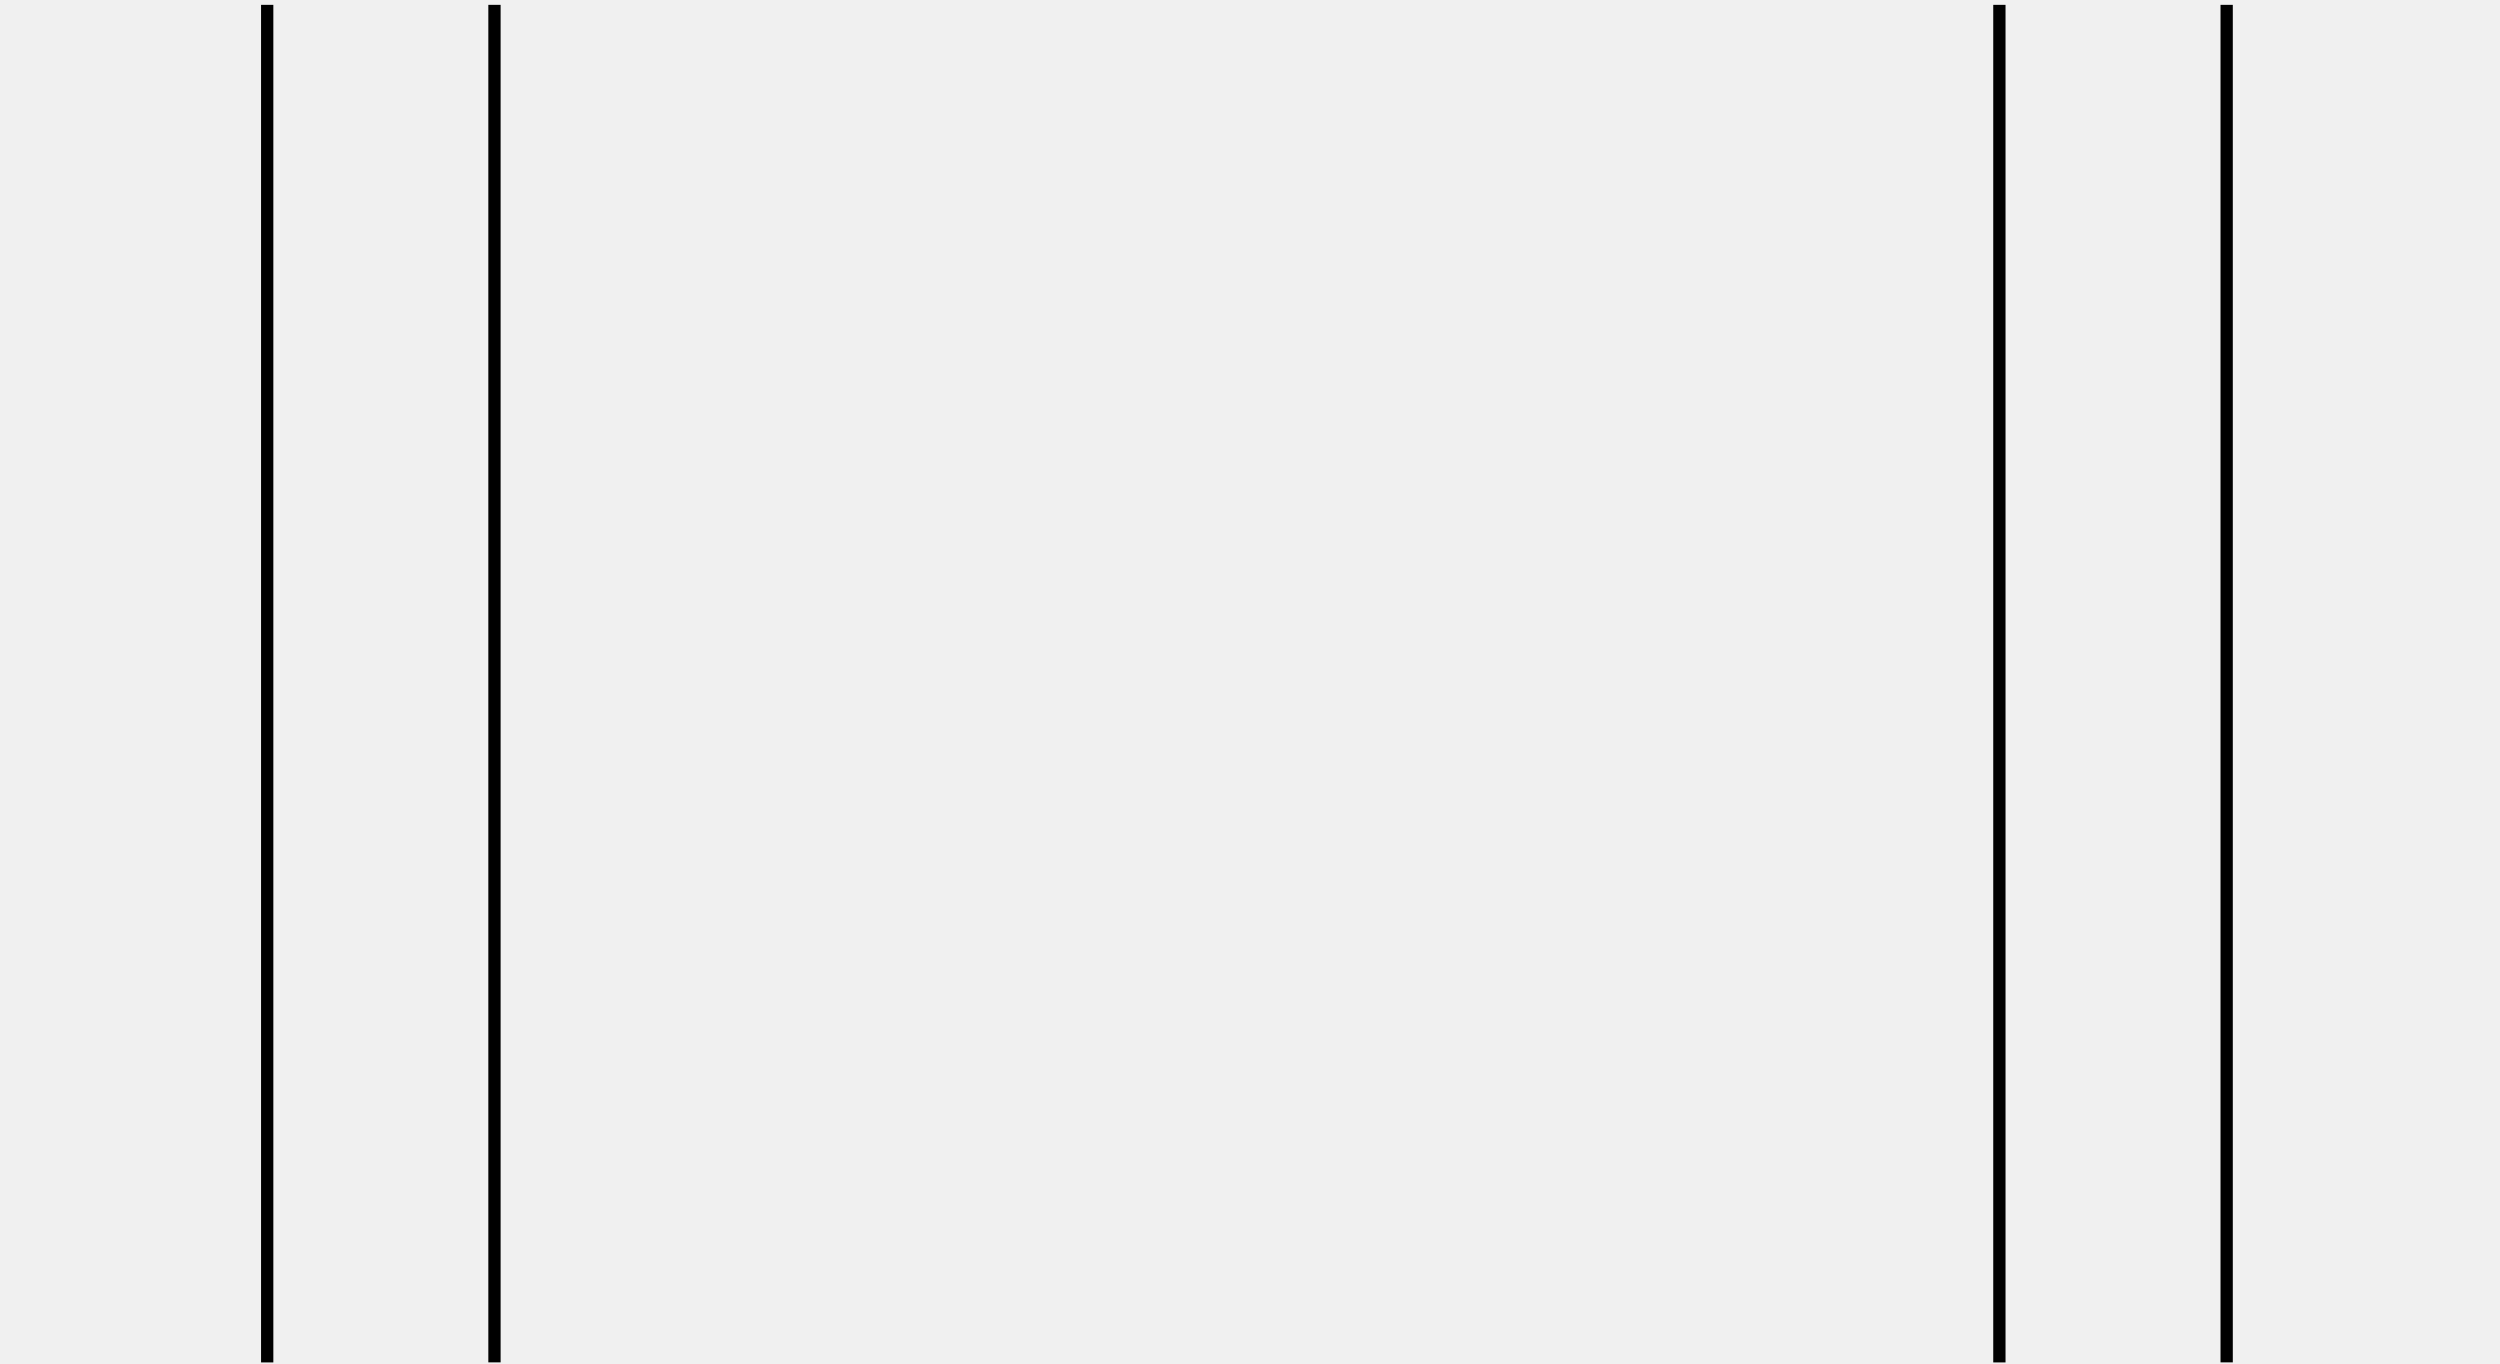
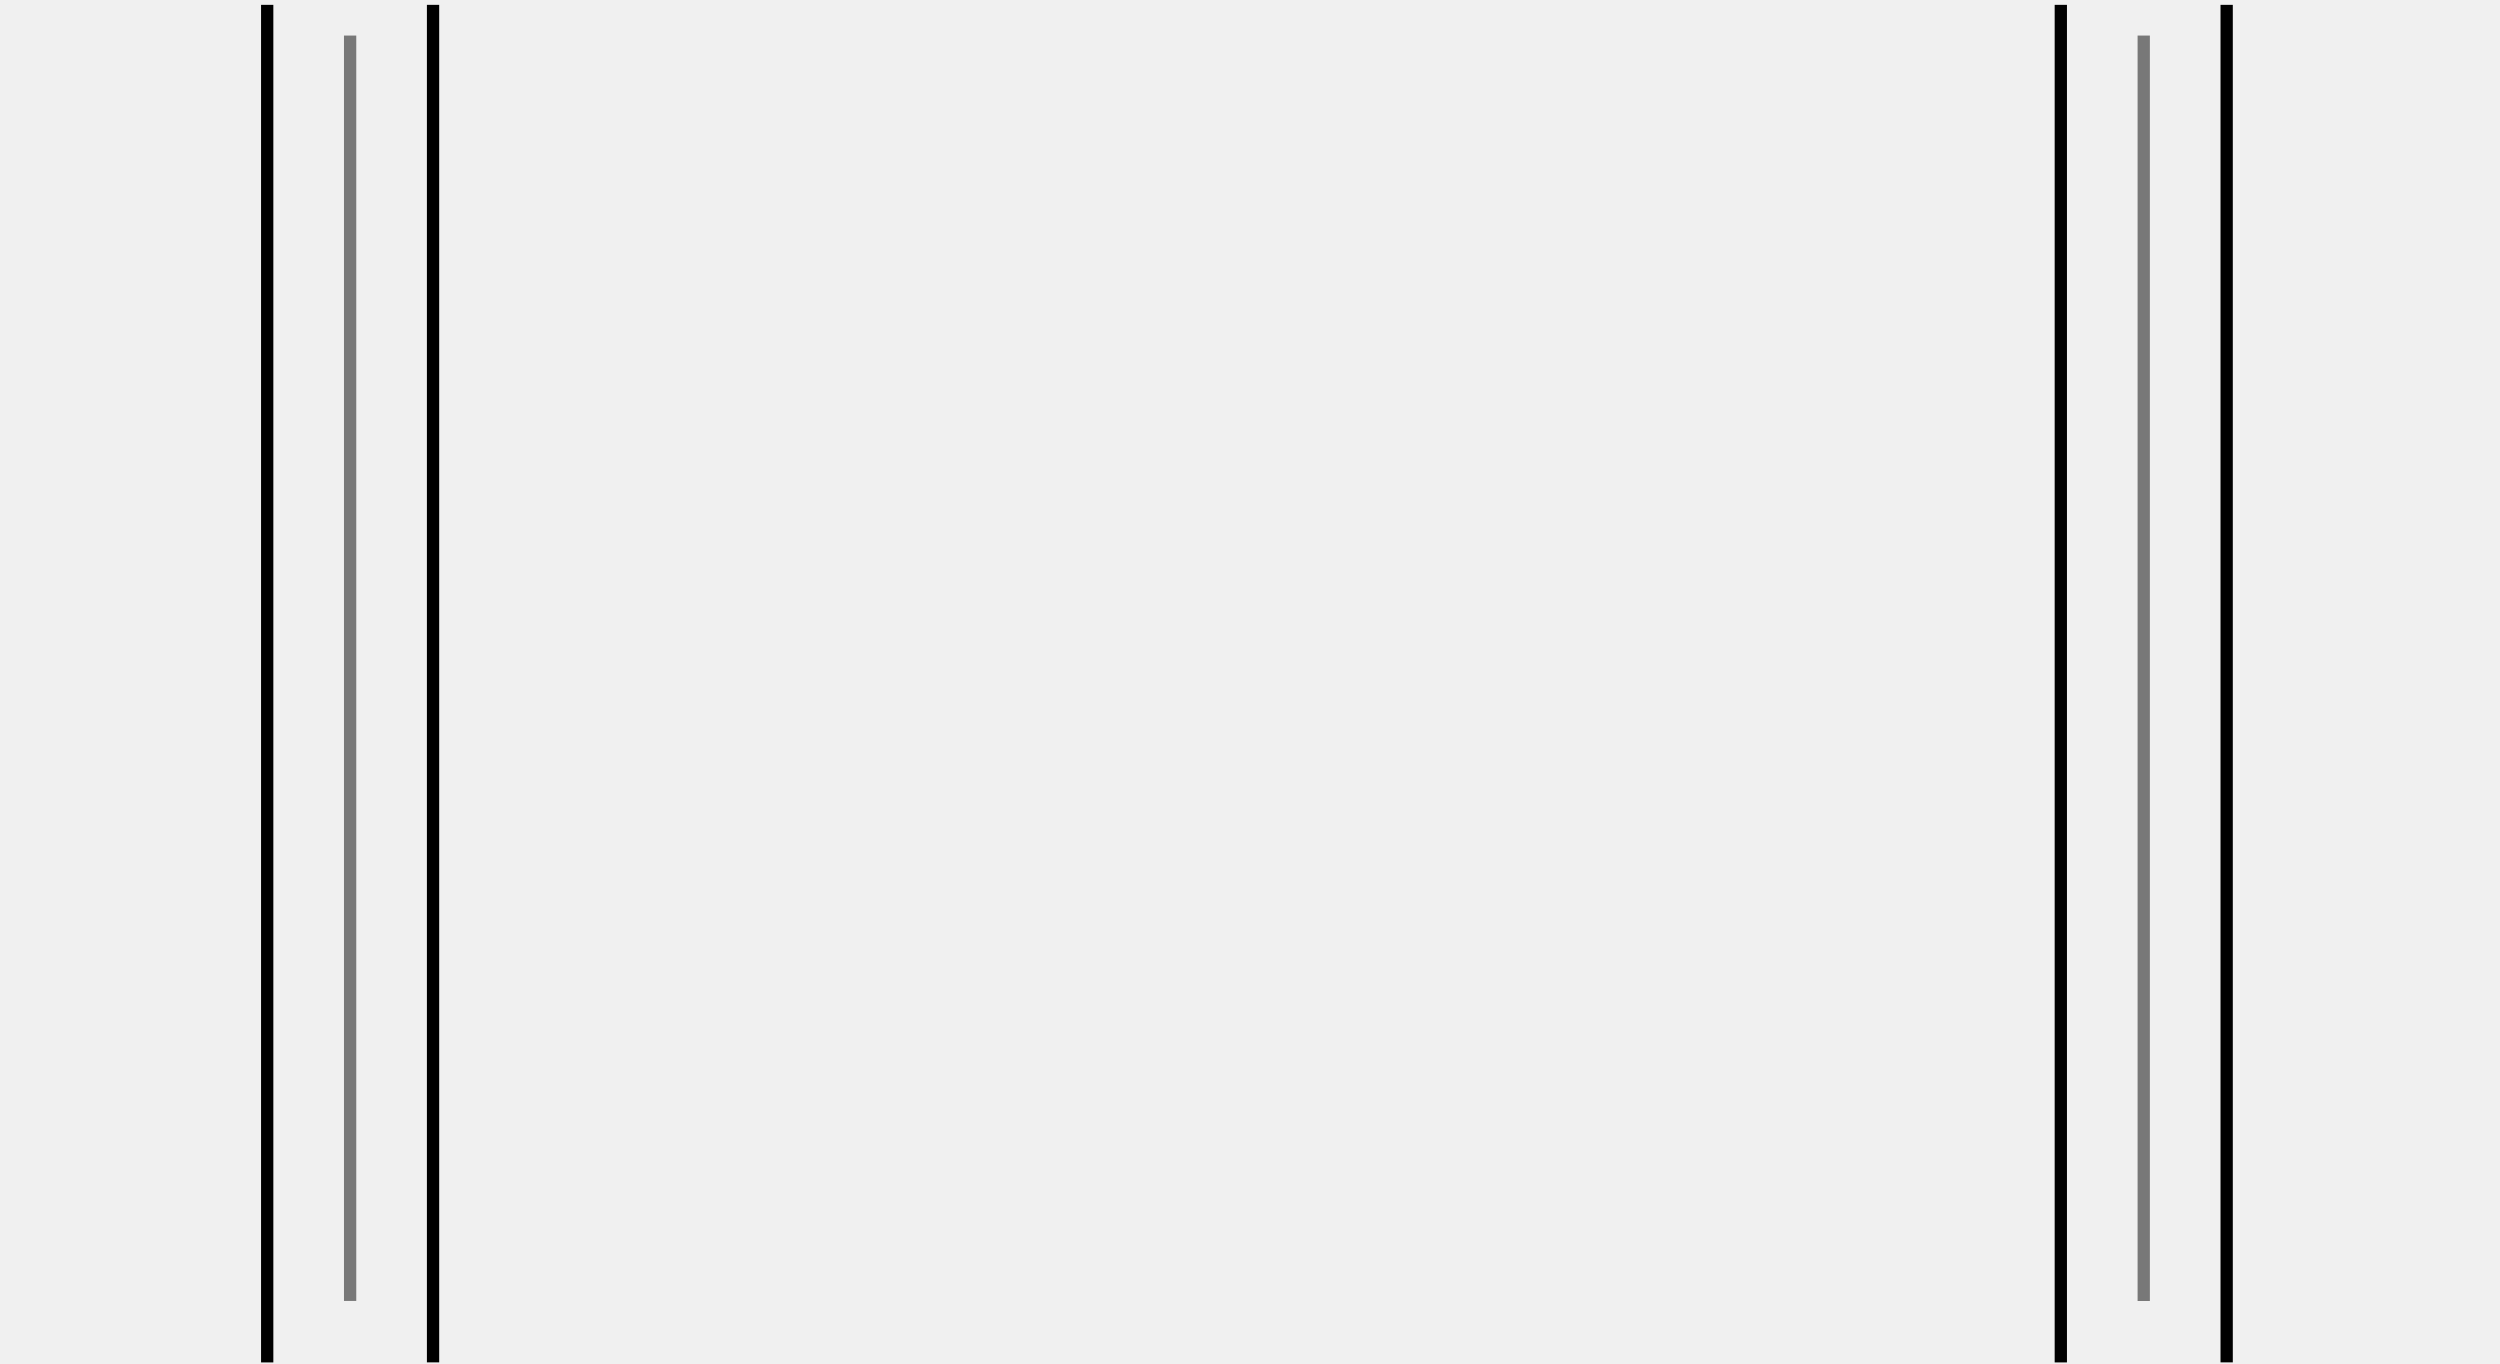
- <svg xmlns="http://www.w3.org/2000/svg" preserveAspectRatio="none" viewBox="0 0 407 222" version="1.1">
-   <g id="Argon-Commander" stroke="none" stroke-width="1" fill="none" fill-rule="evenodd">
-     <g id="Stack" transform="translate(-1, -166)">
-       <g id="bankless-middle" transform="translate(1.0832, 167.7889)">
-         <rect id="bg" fill-opacity="0" fill="#FFFFFF" x="0" y="0" width="406" height="220" />
-         <line x1="80.417" y1="-1.42108547e-13" x2="80.417" y2="219.004" class="hasStroke" stroke="#000000" stroke-width="2" stroke-linecap="square" />
-         <line x1="43.417" y1="-4.98386055e-14" x2="43.417" y2="219.013" class="hasStroke" stroke="#000000" stroke-width="2" stroke-linecap="square" />
-         <line x1="362.417" y1="-1.42108547e-13" x2="362.417" y2="219.004" class="hasStroke" stroke="#000000" stroke-width="2" stroke-linecap="square" />
-         <line x1="325.417" y1="-4.98386055e-14" x2="325.417" y2="219.013" class="hasStroke" stroke="#000000" stroke-width="2" stroke-linecap="square" />
-       </g>
+ <svg xmlns="http://www.w3.org/2000/svg" viewBox="0 0 407 222" version="1.1">
+   <g id="Page-1" stroke="none" stroke-width="1" fill="none" fill-rule="evenodd">
+     <g id="bankless-middle">
+       <rect id="bg" fill-opacity="0" fill="#FFFFFF" x="0.083" y="1.789" width="406" height="220" />
+       <line x1="70.5" y1="1.789" x2="70.5" y2="220.793" class="hasStroke" stroke="#000000" stroke-width="2" stroke-linecap="square" />
+       <line x1="57" y1="6.789" x2="57" y2="210.793" style="opacity: 0.5" class="hasStroke" stroke="#000000" stroke-width="2" stroke-linecap="square" />
+       <line x1="43.5" y1="1.789" x2="43.5" y2="220.802" class="hasStroke" stroke="#000000" stroke-width="2" stroke-linecap="square" />
+       <line x1="362.5" y1="1.789" x2="362.5" y2="220.793" class="hasStroke" stroke="#000000" stroke-width="2" stroke-linecap="square" />
+       <line x1="335.5" y1="1.789" x2="335.5" y2="220.802" class="hasStroke" stroke="#000000" stroke-width="2" stroke-linecap="square" />
+       <line x1="349" y1="6.789" x2="349" y2="210.802" style="opacity: 0.5" class="hasStroke" stroke="#000000" stroke-width="2" stroke-linecap="square" />
    </g>
  </g>
</svg>
